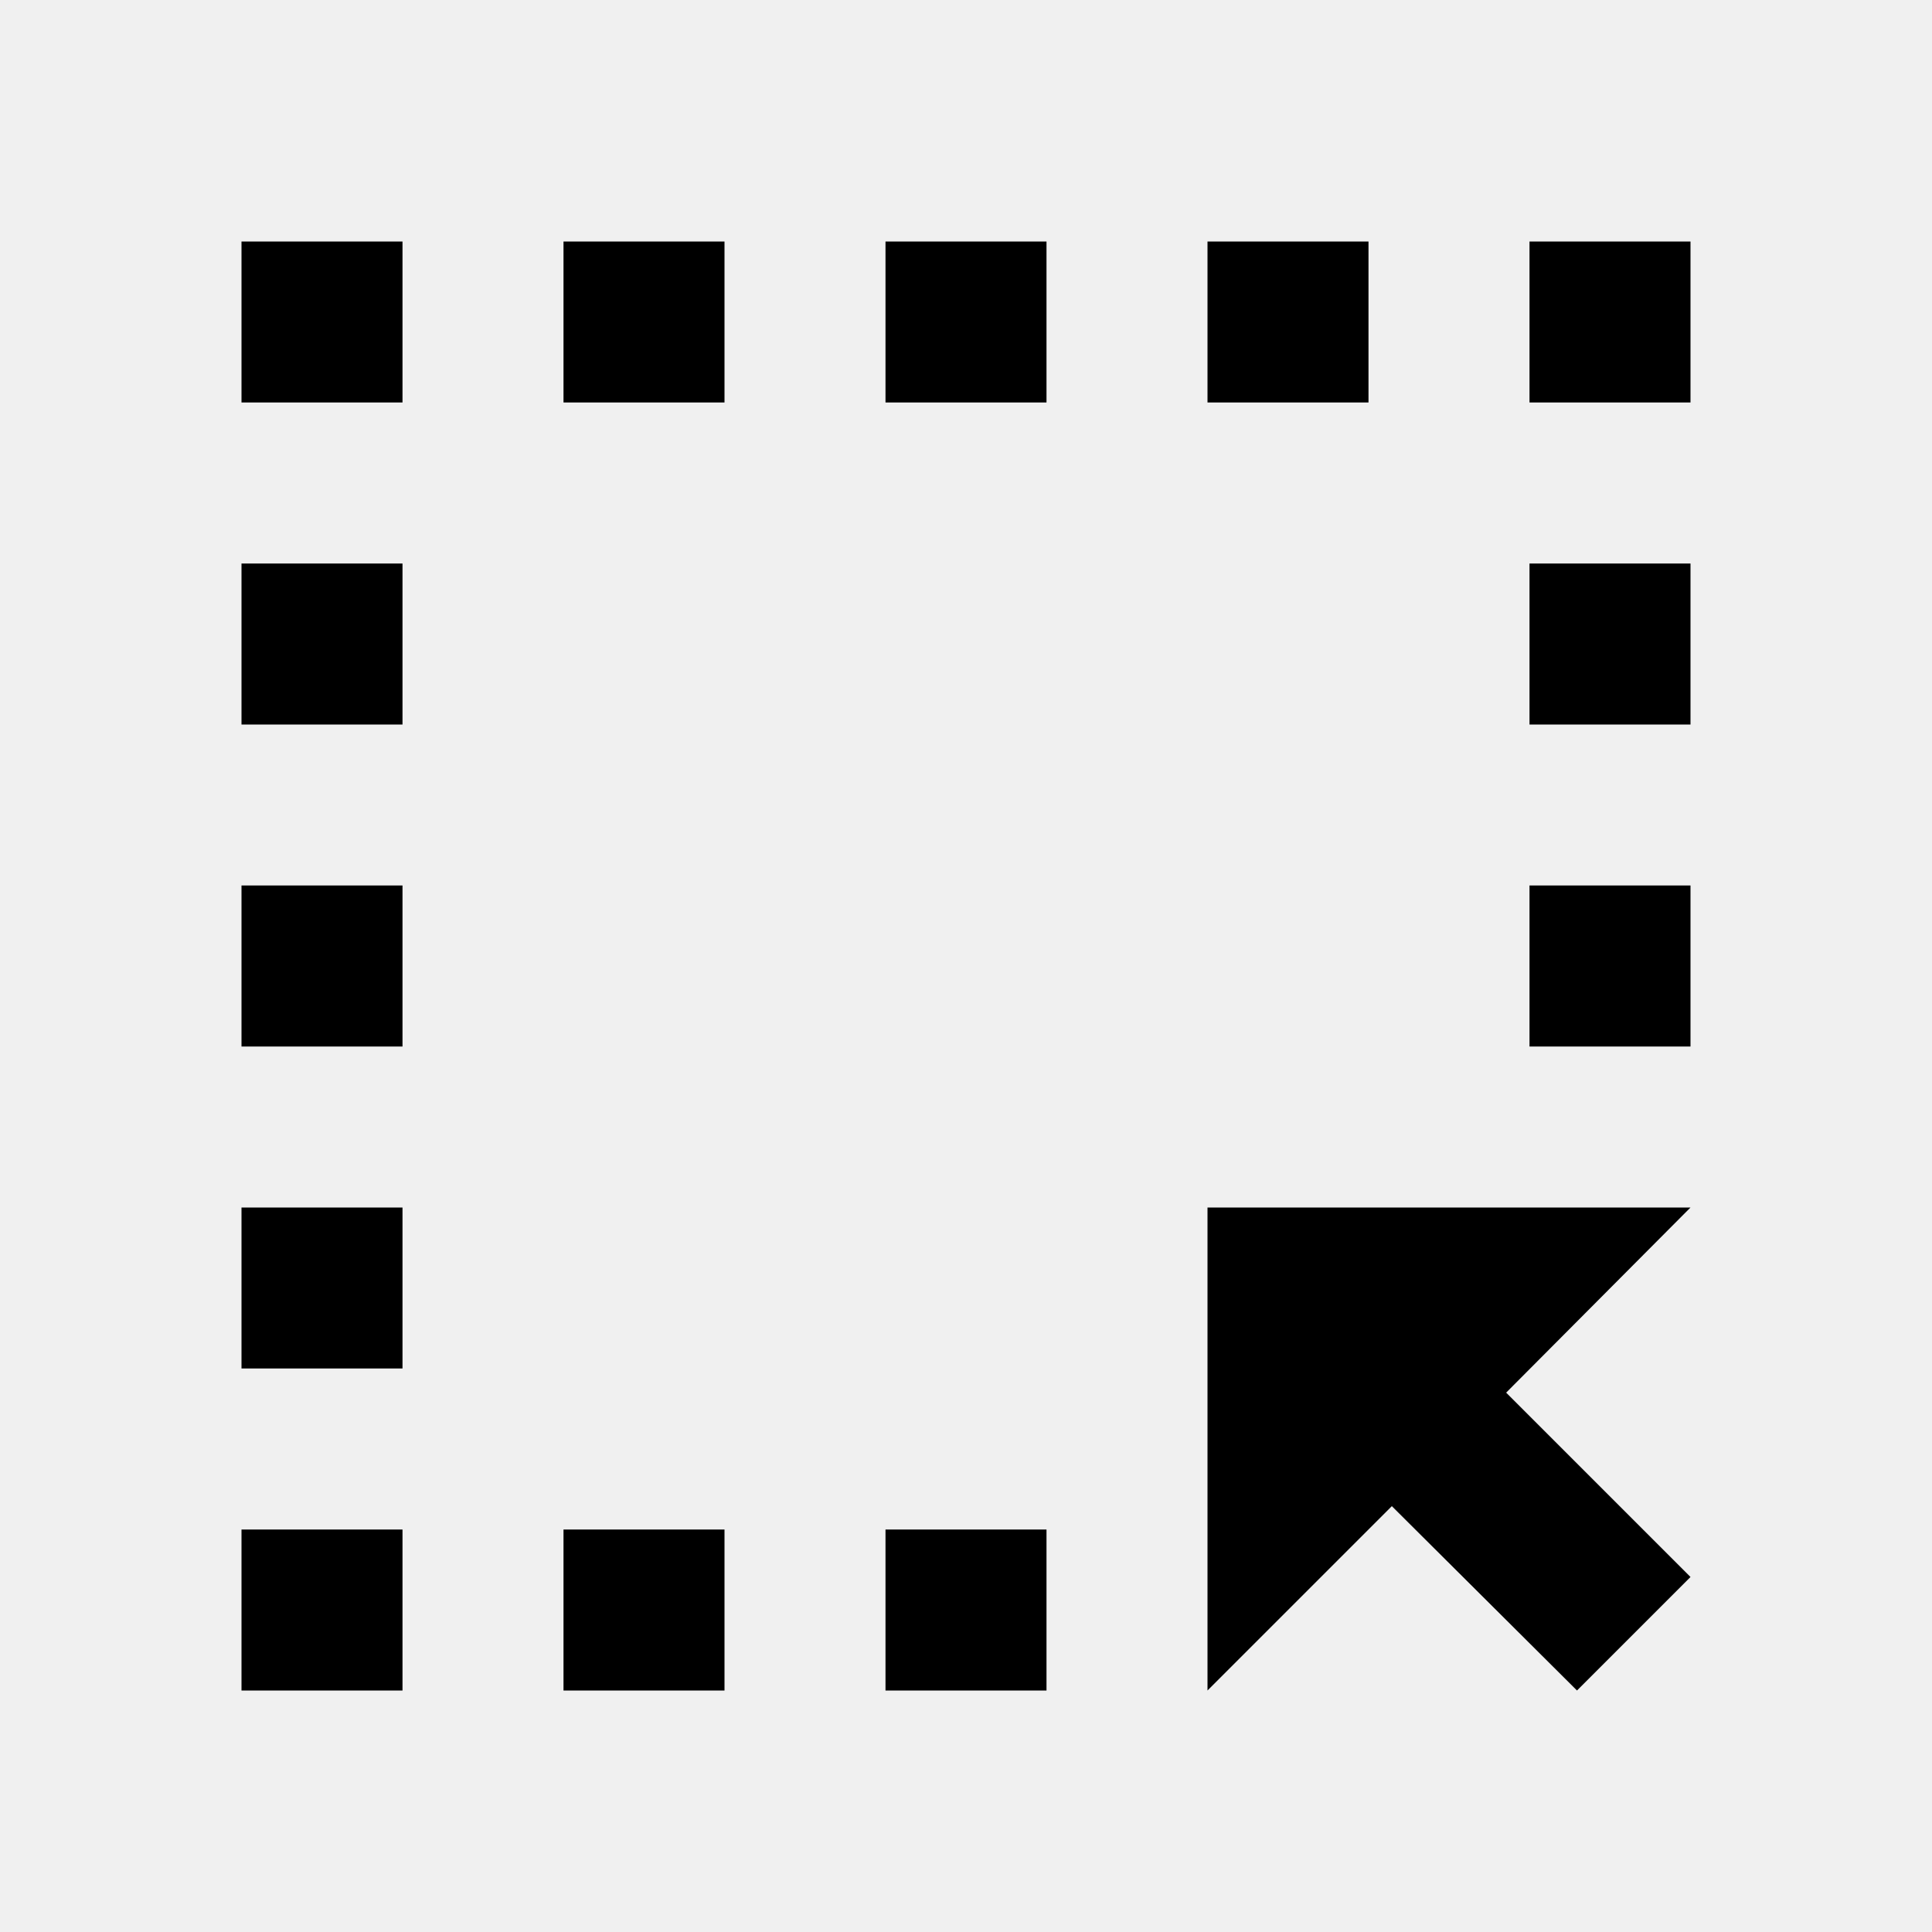
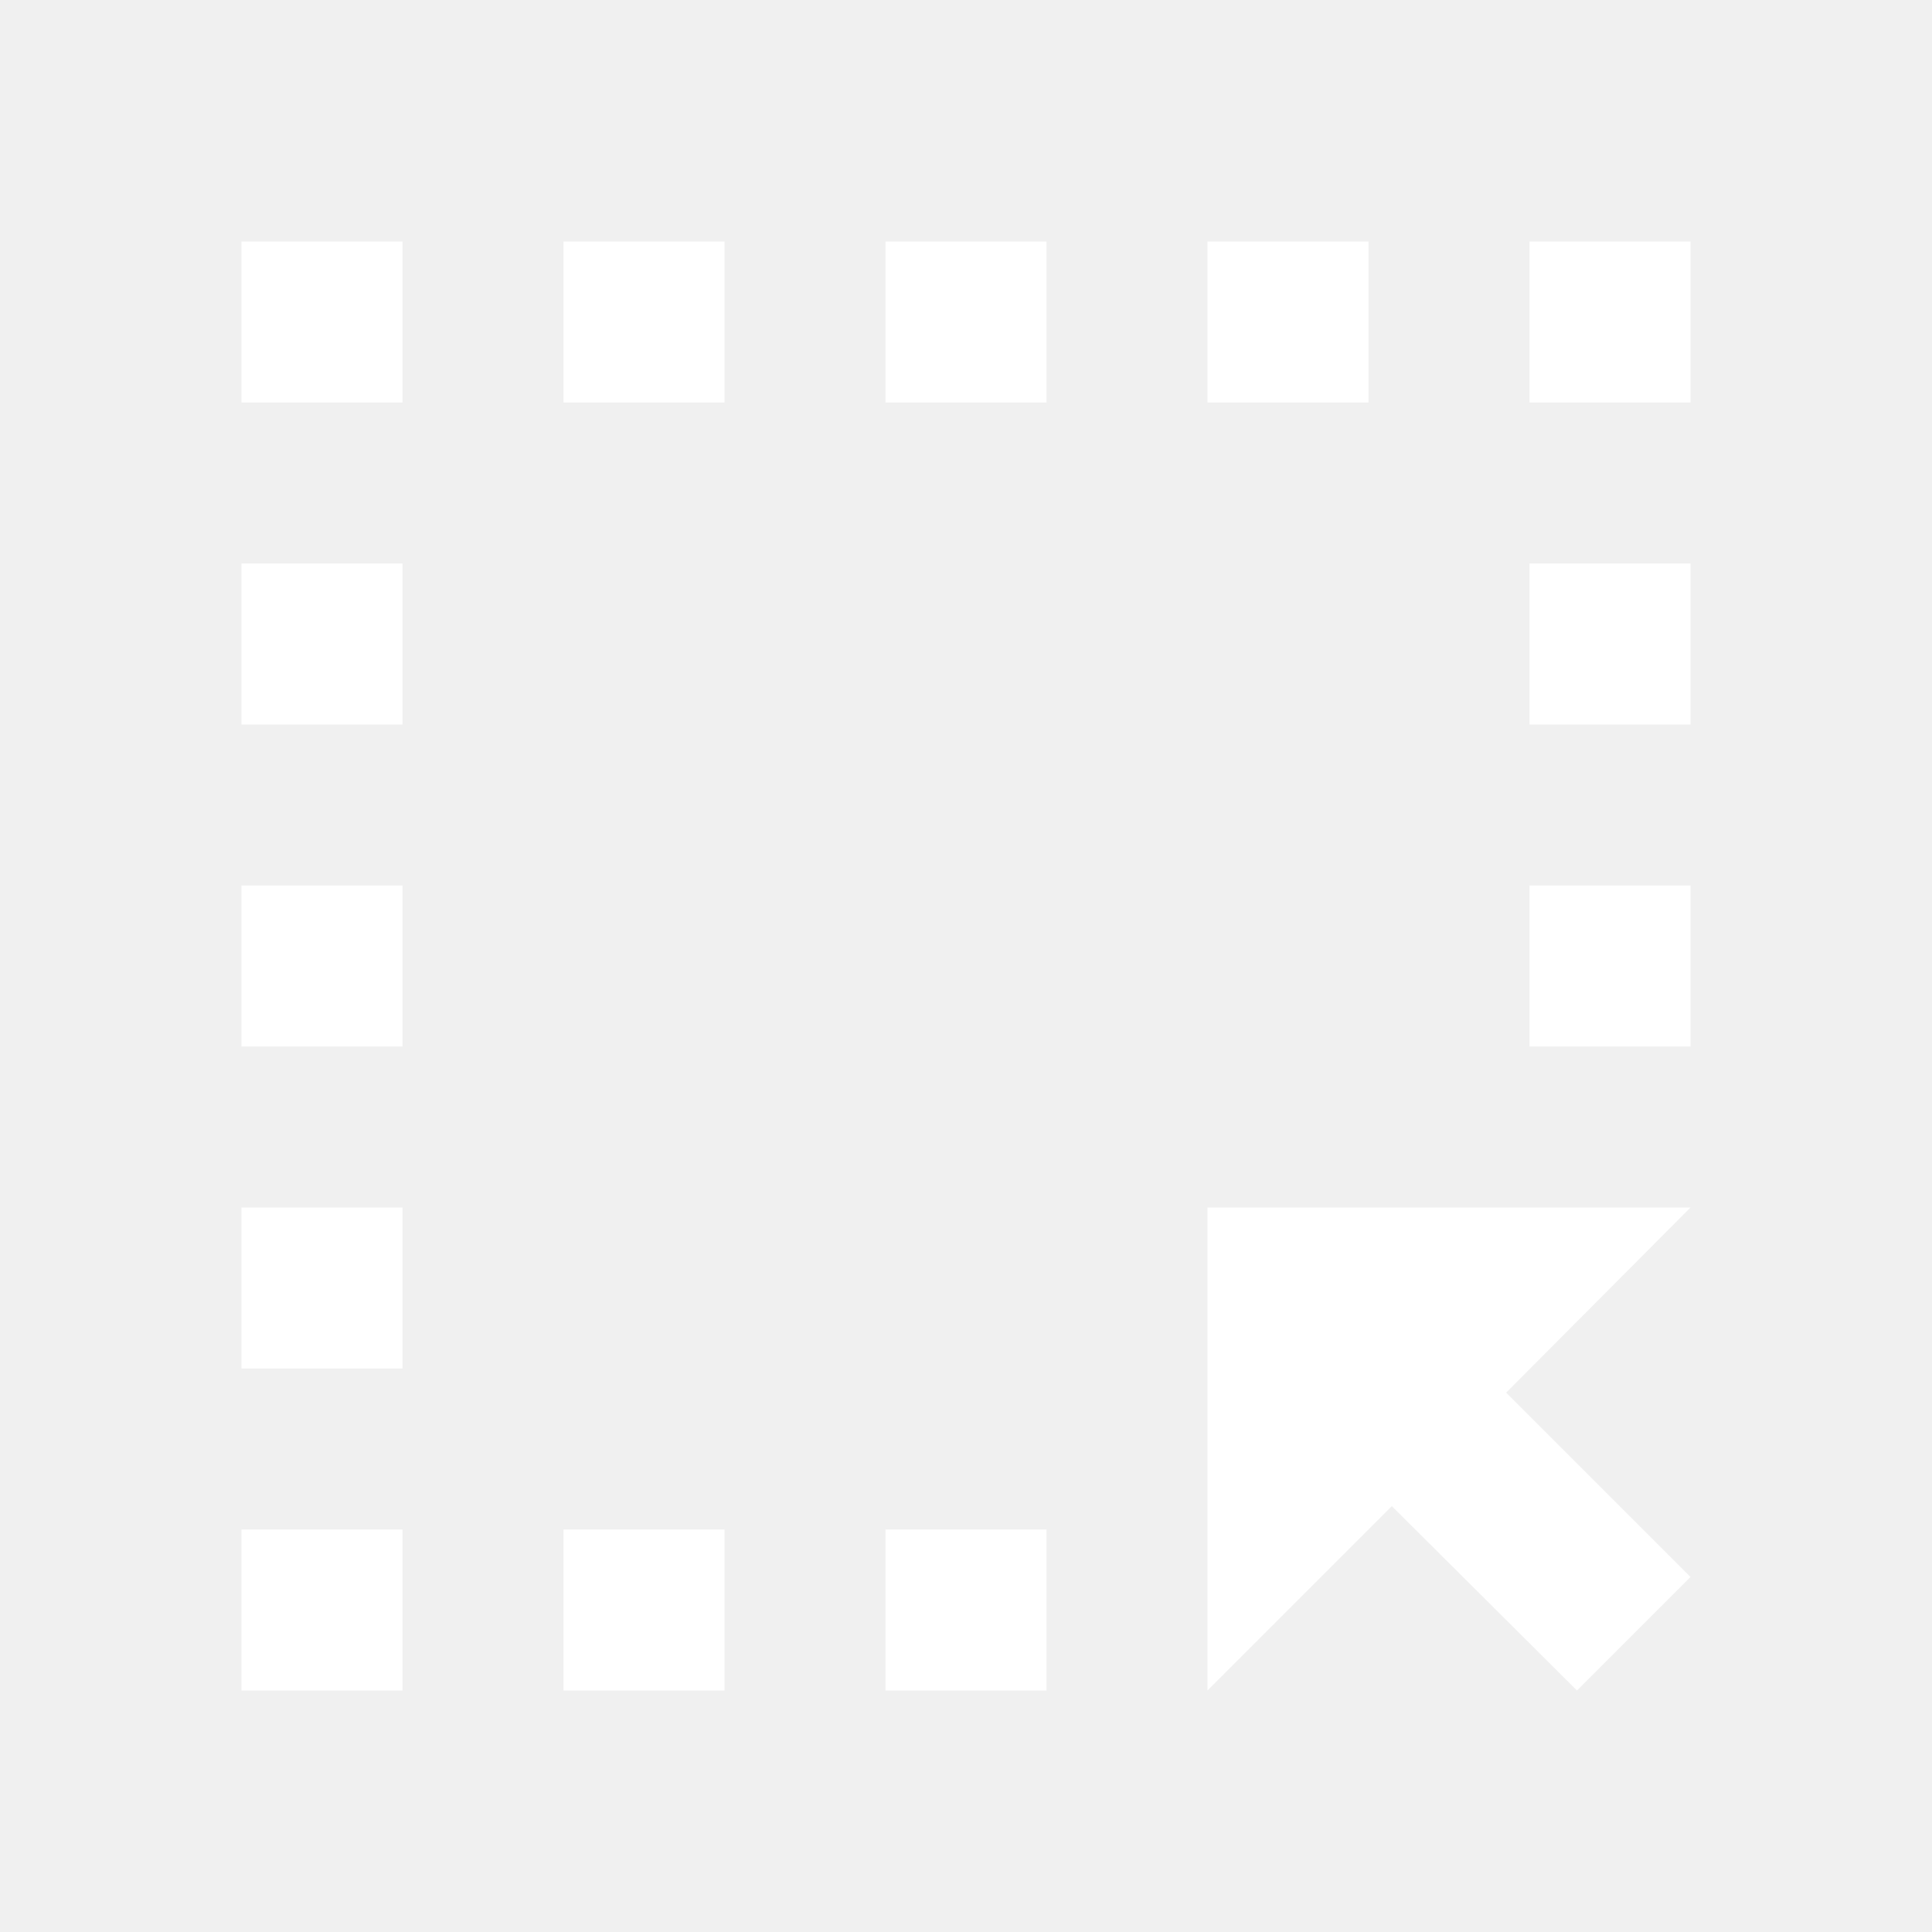
<svg xmlns="http://www.w3.org/2000/svg" enable-background="new 0 0 24 24" height="24" viewBox="0 0 24 24" width="24">
  <g>
    <rect fill="none" height="24" width="24" />
-     <path d="M17,5h-2V3h2V5z M19,3v2h2V3H19z M19,9h2V7h-2V9z M19,13h2v-2h-2V13z M11,21h2v-2h-2V21z M7,5h2V3H7V5z M3,5h2V3H3V5z M3,17h2v-2H3V17z M3,21h2v-2H3V21z M11,5h2V3h-2V5z M3,9h2V7H3V9z M7,21h2v-2H7V21z M3,13h2v-2H3V13z M15,15v6l2.29-2.29L19.59,21 L21,19.59l-2.29-2.29L21,15H15z" />
+     <path d="M17,5h-2V3h2V5z M19,3v2h2V3H19z M19,9h2V7h-2V9z M19,13h2v-2h-2V13z M11,21h2v-2h-2V21z M7,5h2V3H7V5z M3,5h2V3H3V5z M3,17h2v-2H3V17z M3,21h2v-2H3V21z M11,5h2V3h-2V5z M3,9h2V7H3V9z M7,21h2v-2H7V21z M3,13h2v-2H3V13z M15,15v6l2.29-2.29L19.59,21 L21,19.59l-2.29-2.29L21,15H15z" fill="white" />
  </g>
</svg>
